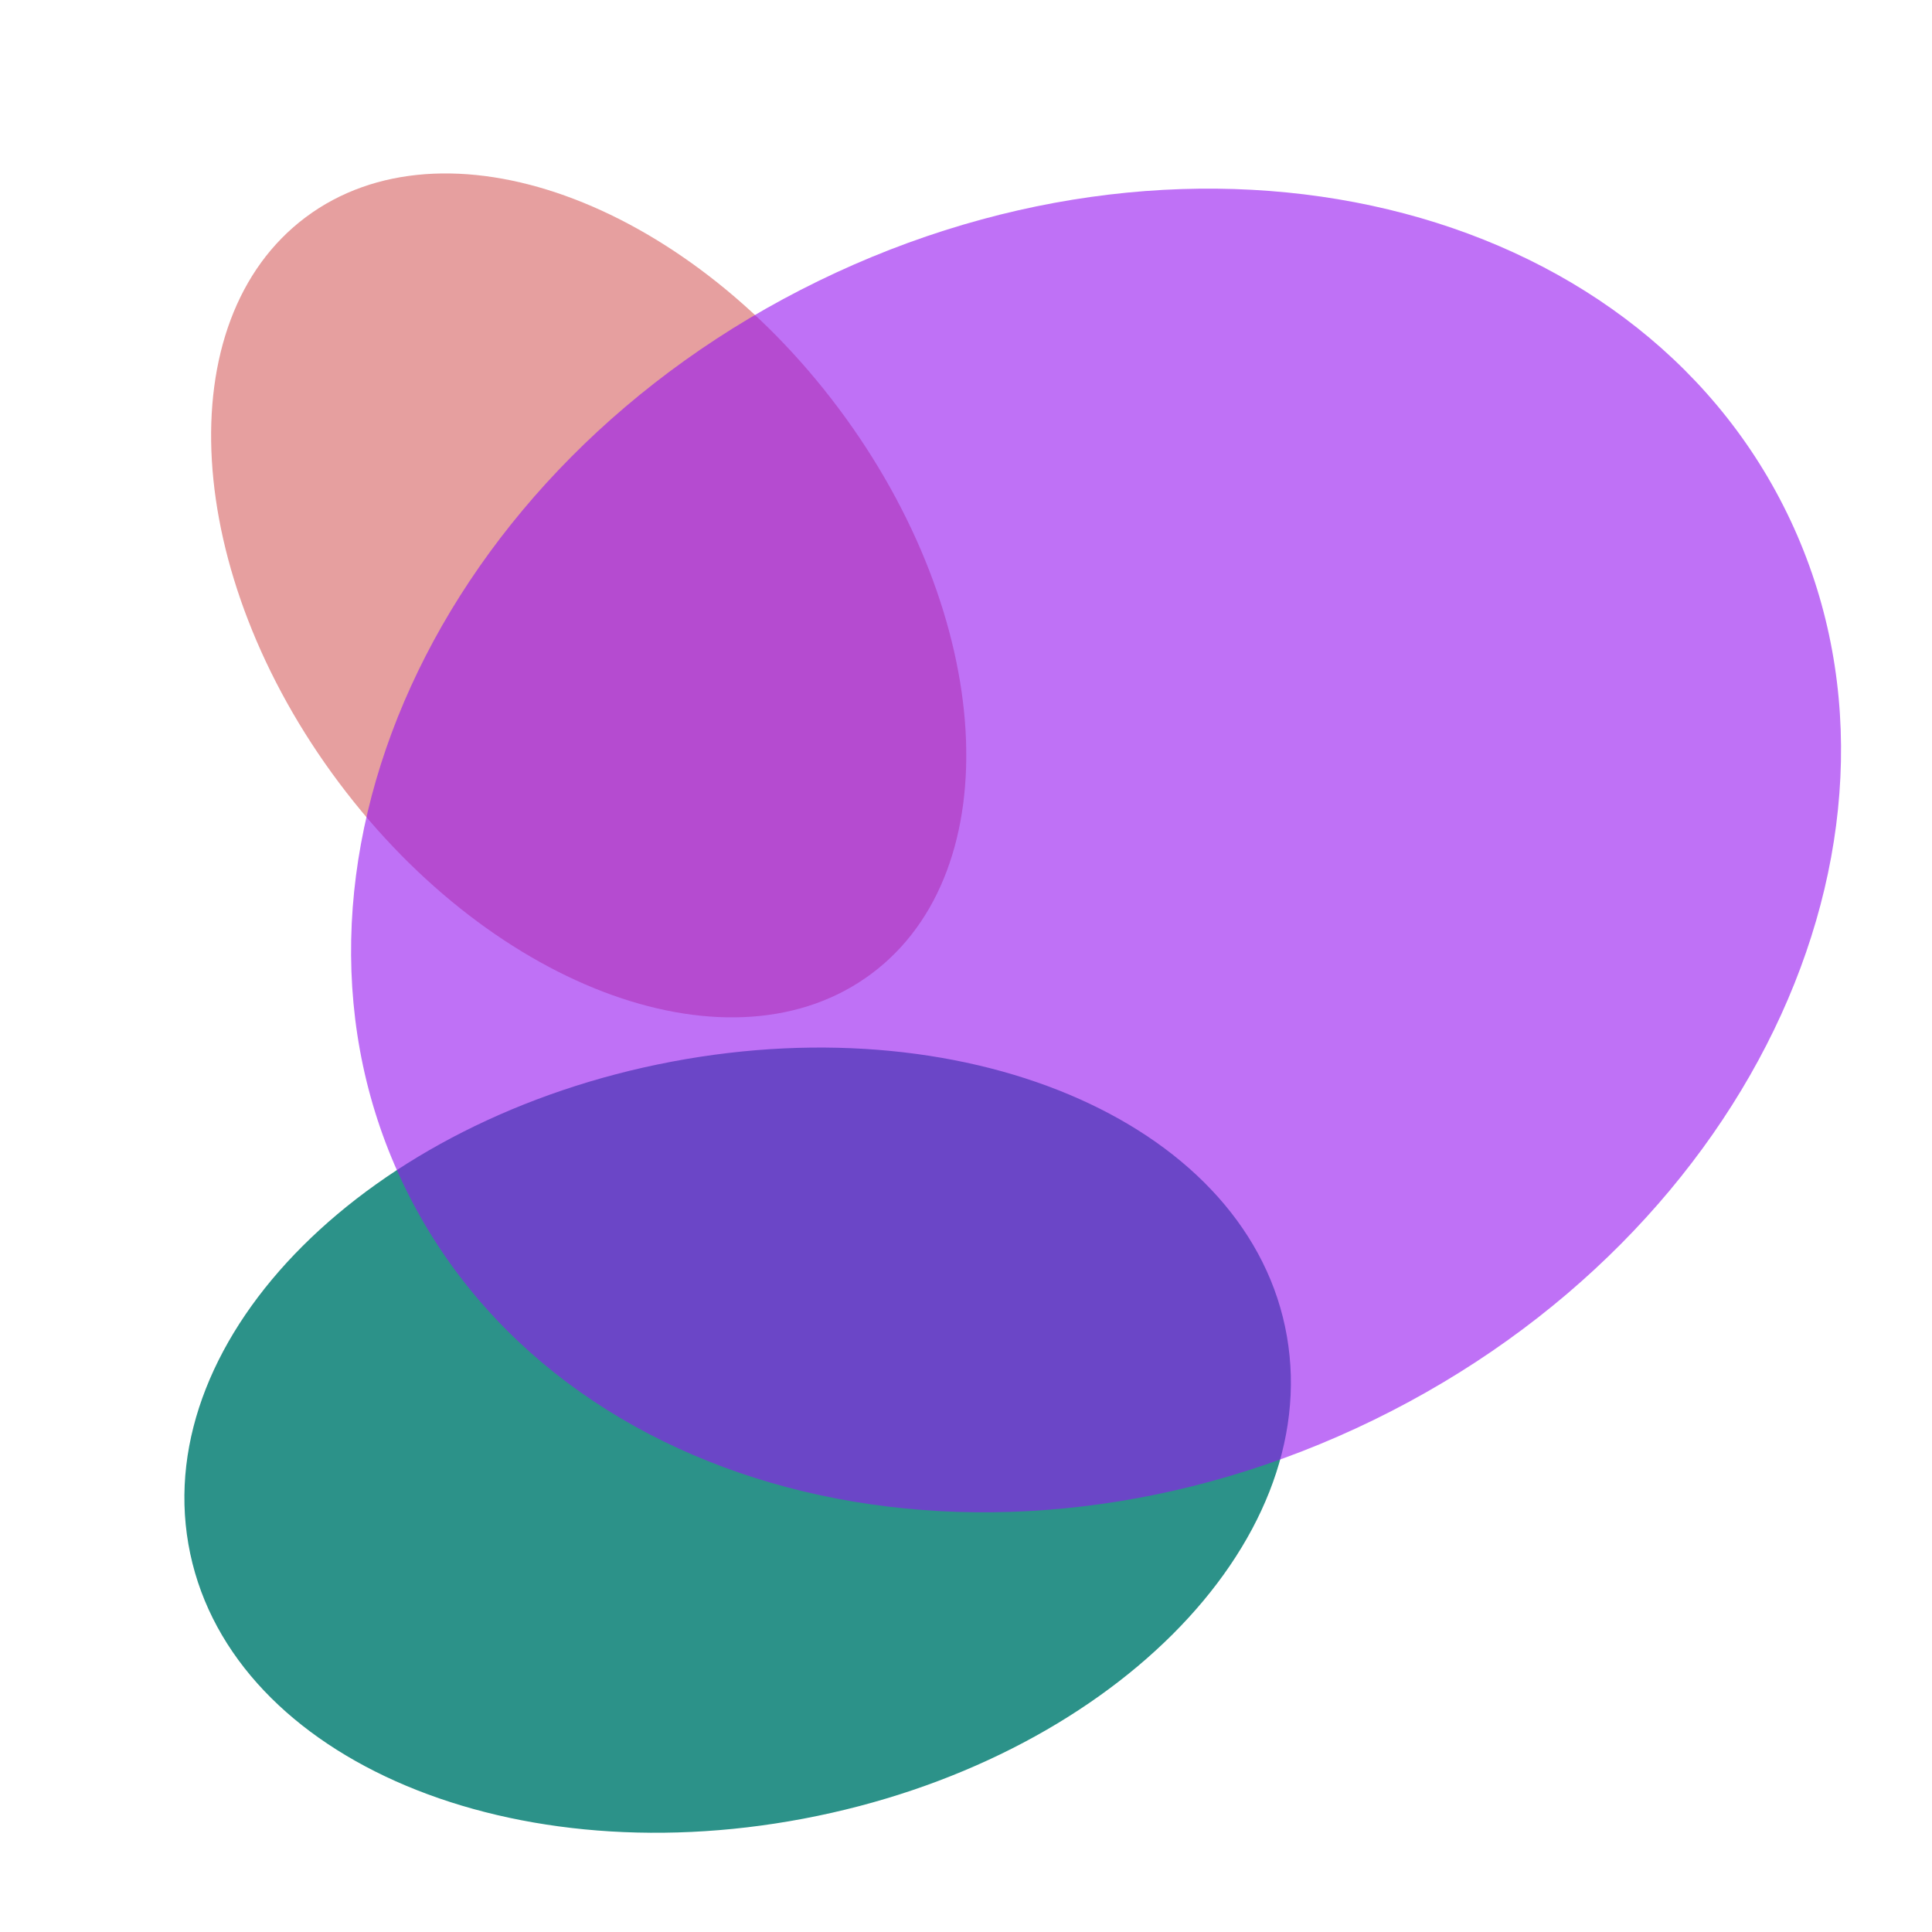
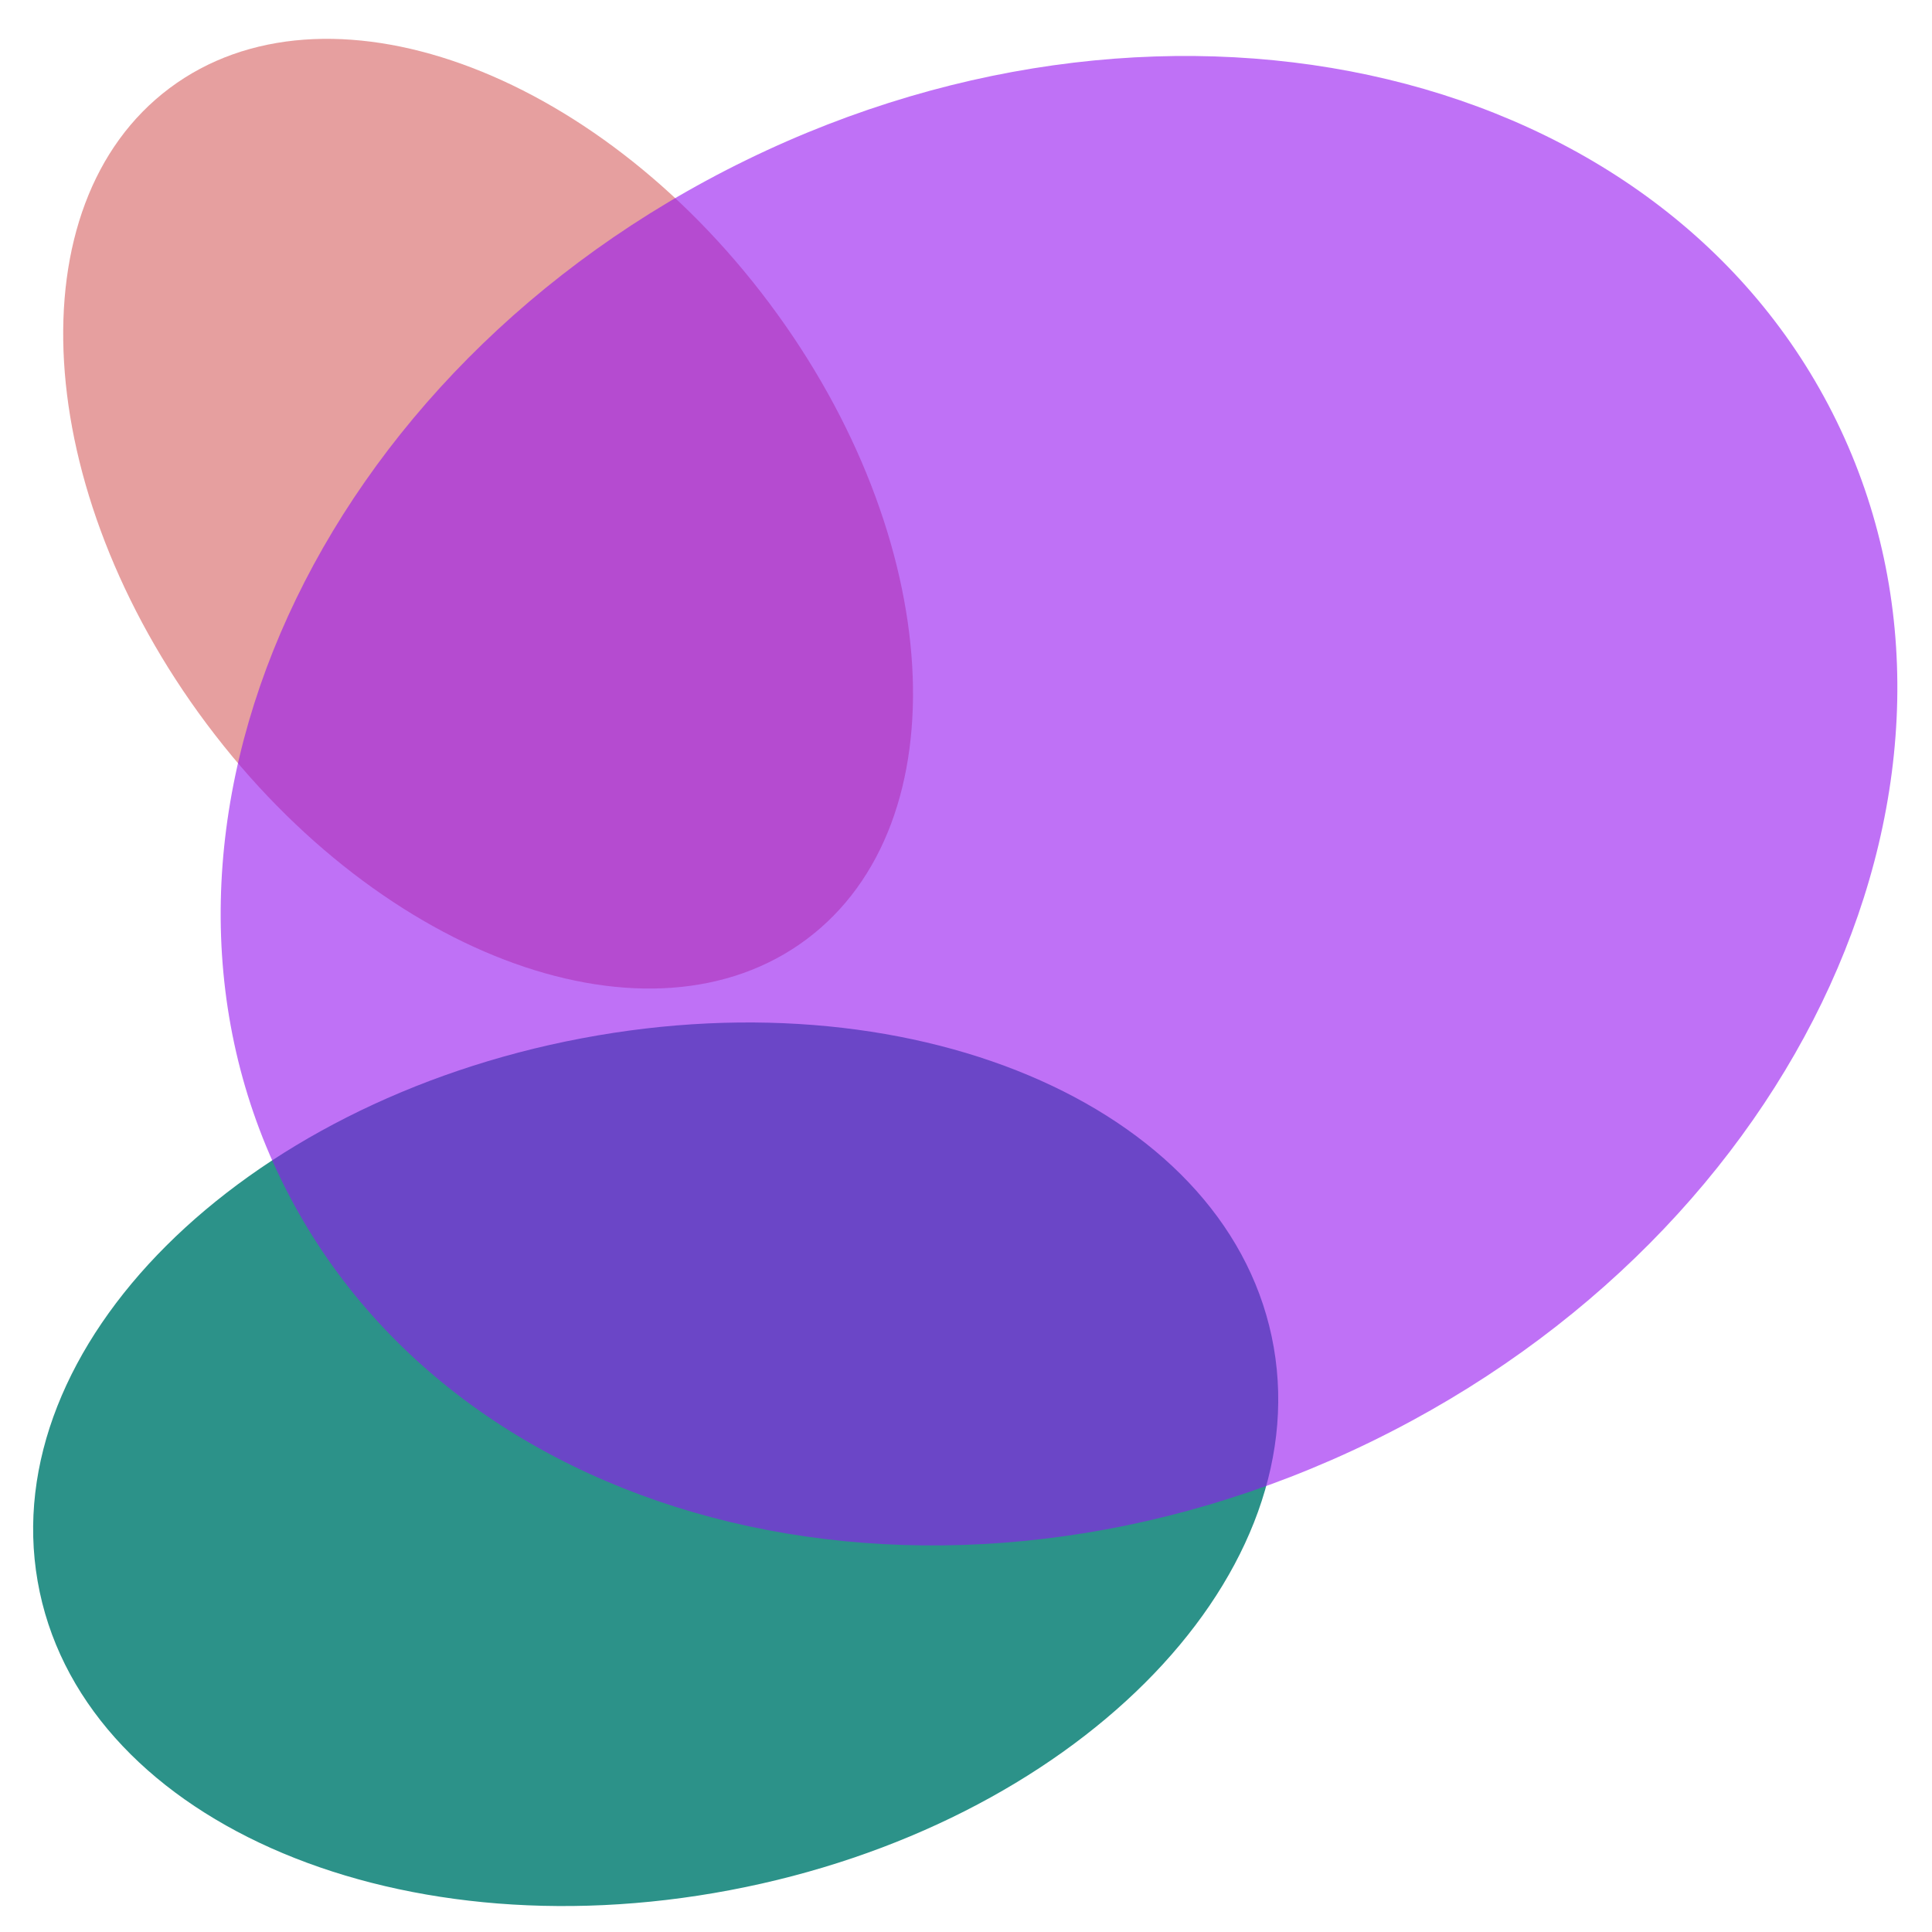
- <svg xmlns="http://www.w3.org/2000/svg" width="200" height="200" viewBox="0 0 52.917 52.917" version="1.1" id="svg5" xml:space="preserve">
+ <svg xmlns="http://www.w3.org/2000/svg" width="160" height="160" viewBox="0 0 42.333 42.333" version="1.1" id="svg5" xml:space="preserve">
  <defs id="defs2">
    <rect x="114.69" y="79.017" width="603.189" height="502.163" id="rect11015" />
    <rect x="25.988" y="115.365" width="157.619" height="43.119" id="rect2362" />
  </defs>
  <g id="layer2" />
  <g id="layer1">
-     <ellipse style="fill:#c10f0f;fill-opacity:0.395;stroke:none;stroke-width:0.415;stroke-opacity:1" id="path12861" cx="22.718" cy="-3.136" rx="12.937" ry="8.55" transform="rotate(53.1839)" />
-     <ellipse style="fill:#2c9289;fill-opacity:1;stroke:none;stroke-width:0.5;stroke-opacity:1" id="path12861-9" cx="13.146" cy="42.518" rx="15.311" ry="10.523" transform="matrix(0.9825778,-0.185852,0.1713809,0.9852049,0,0)" />
-     <ellipse style="fill:#9615f0;fill-opacity:0.604;stroke:none;stroke-width:0.415;stroke-opacity:1" id="path12865" cx="16.767" cy="34.099" rx="21.06" ry="17.353" transform="rotate(-26.00679)" />
+     <ellipse style="fill:#c10f0f;fill-opacity:0.395;stroke:none;stroke-width:0.373;stroke-opacity:1" id="path12861" cx="15.42" cy="-1.817" rx="11.647" ry="7.697" transform="rotate(53.1839)" />
+     <ellipse style="fill:#2c9289;fill-opacity:1;stroke:none;stroke-width:0.45;stroke-opacity:1" id="path12861-9" cx="8.657" cy="34.199" rx="13.783" ry="9.473" transform="matrix(0.9825778,-0.185852,0.1713809,0.9852049,0,0)" />
+     <ellipse style="fill:#9615f0;fill-opacity:0.604;stroke:none;stroke-width:0.373;stroke-opacity:1" id="path12865" cx="13.162" cy="25.943" rx="18.959" ry="15.621" transform="rotate(-26.00679)" />
  </g>
</svg>
